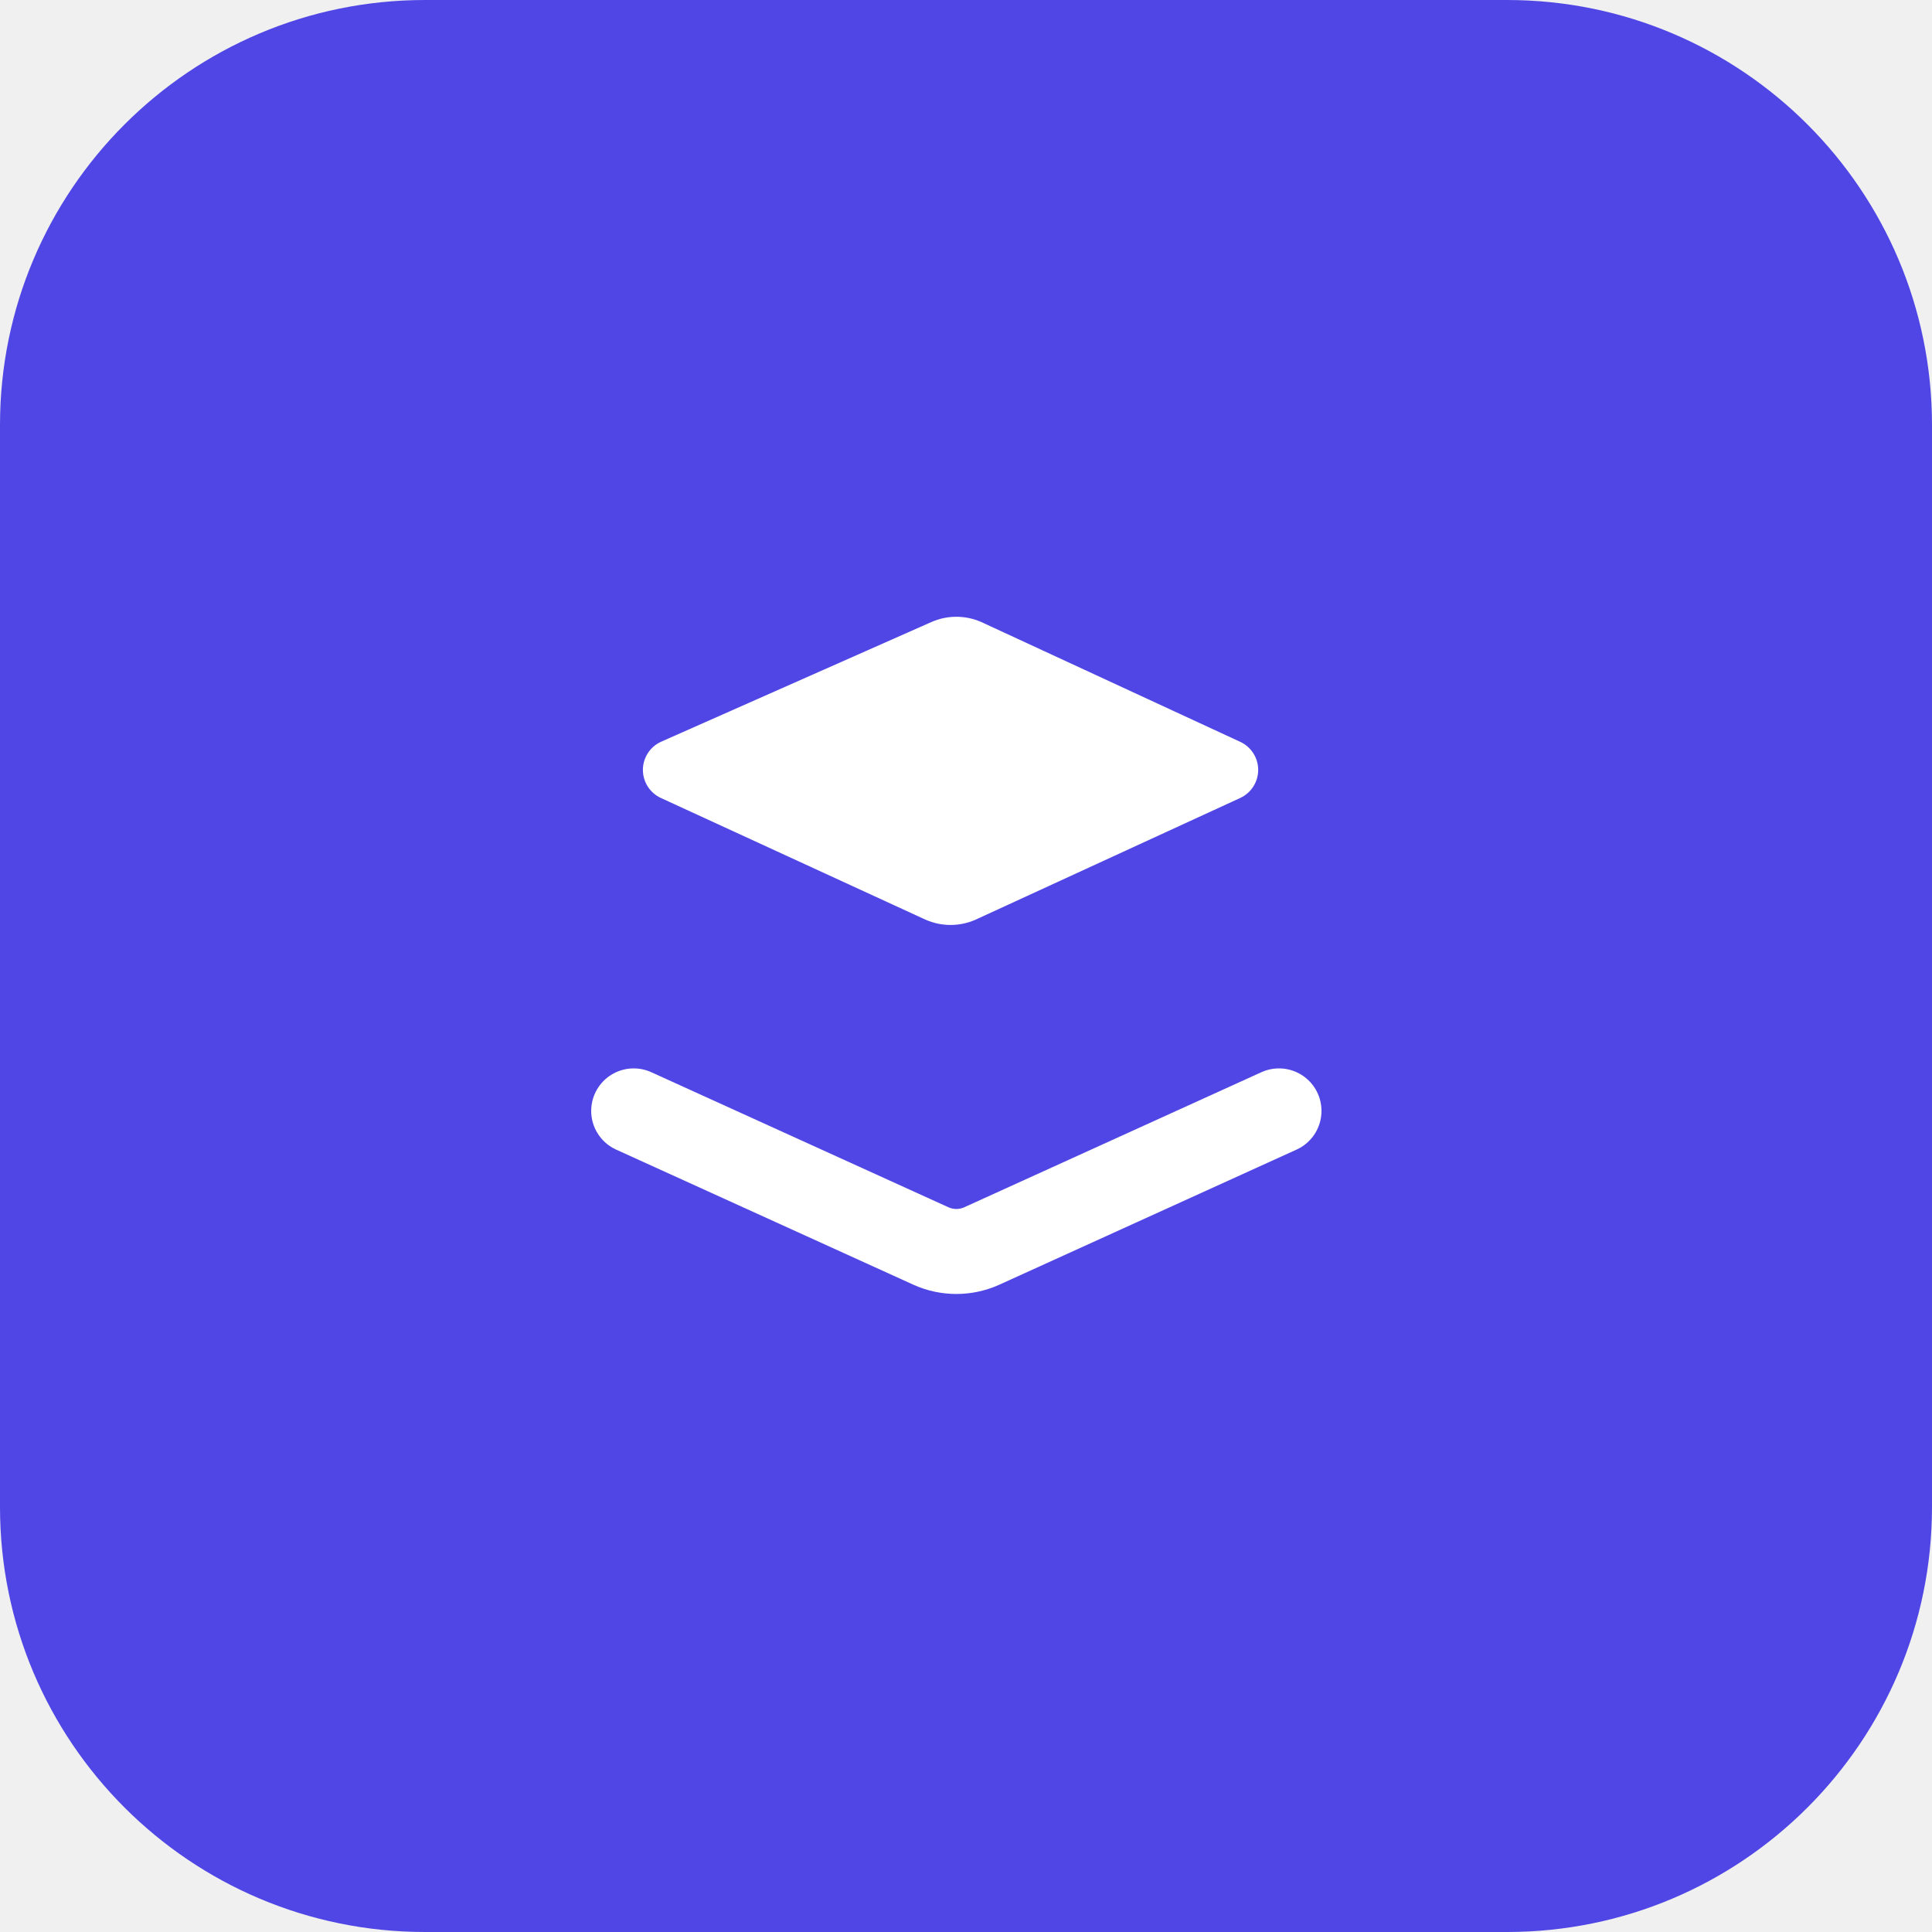
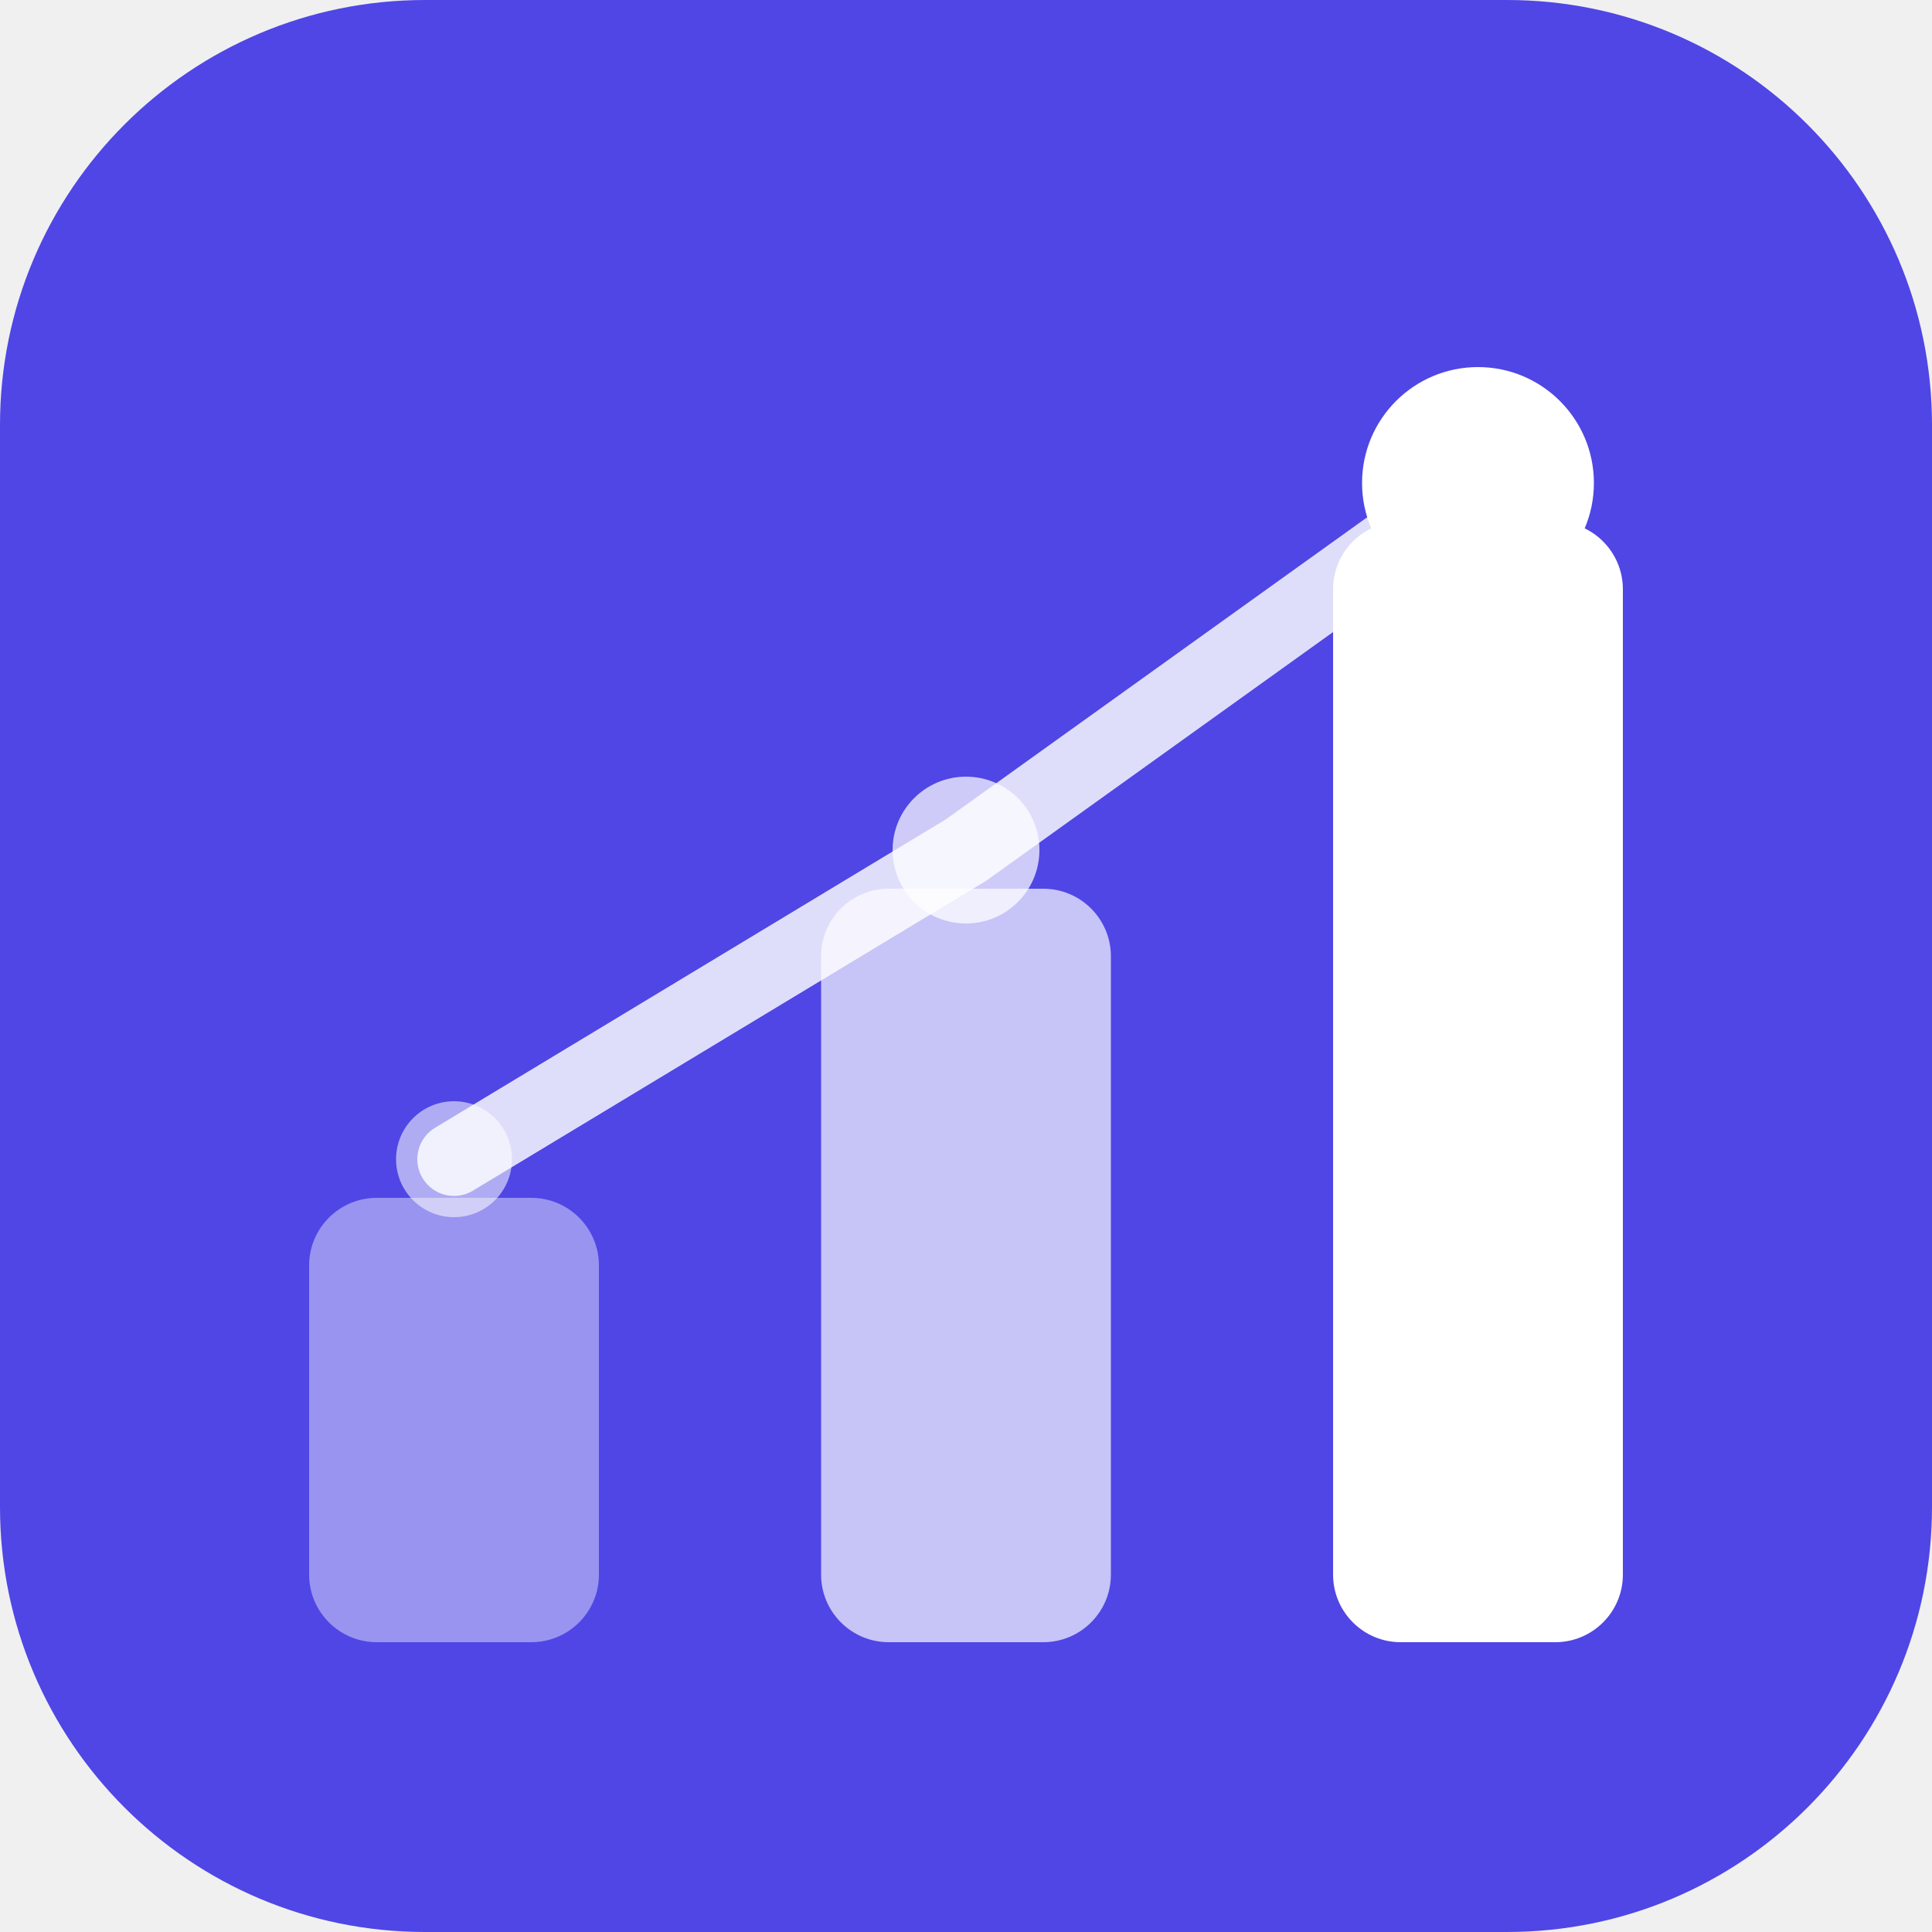
<svg xmlns="http://www.w3.org/2000/svg" viewBox="0 0 100 100">
  <rect width="100" height="100" rx="22" fill="#4f46e5" />
-   <g fill="none" stroke="#fff" stroke-width="4.4" stroke-linecap="round" stroke-linejoin="round" transform="translate(30 30)">
-     <path d="M20.8 2.2a3.2 3.2 0 0 0-2.6 0L4.2 8.4a1.6 1.6 0 0 0 0 2.9l13.7 6.3a3.2 3.2 0 0 0 2.6 0l13.7-6.3a1.6 1.6 0 0 0 0-2.9z" fill="#fff" stroke="none" />
-     <path d="M36.2 27.5 20.8 34.5a3.2 3.2 0 0 1-2.6 0L2.8 27.5" />
-   </g>
+   <rect x="16" y="62" width="15" height="23" rx="3.5" fill="rgba(255,255,255,.42)" />
+   <rect x="42.5" y="46" width="15" height="39" rx="3.5" fill="rgba(255,255,255,.68)" />
+   <rect x="69" y="27" width="15" height="58" rx="3.5" fill="#ffffff" />
+   <polyline points="23.5,60 50,44 76.5,25" fill="none" stroke="rgba(255,255,255,.82)" stroke-width="3.8" stroke-linecap="round" stroke-linejoin="round" />
+   <circle cx="76.5" cy="25" r="6" fill="#ffffff" />
+   <circle cx="50" cy="44" r="3.8" fill="rgba(255,255,255,.72)" />
+   <circle cx="23.5" cy="60" r="3" fill="rgba(255,255,255,.55)" />
</svg>
